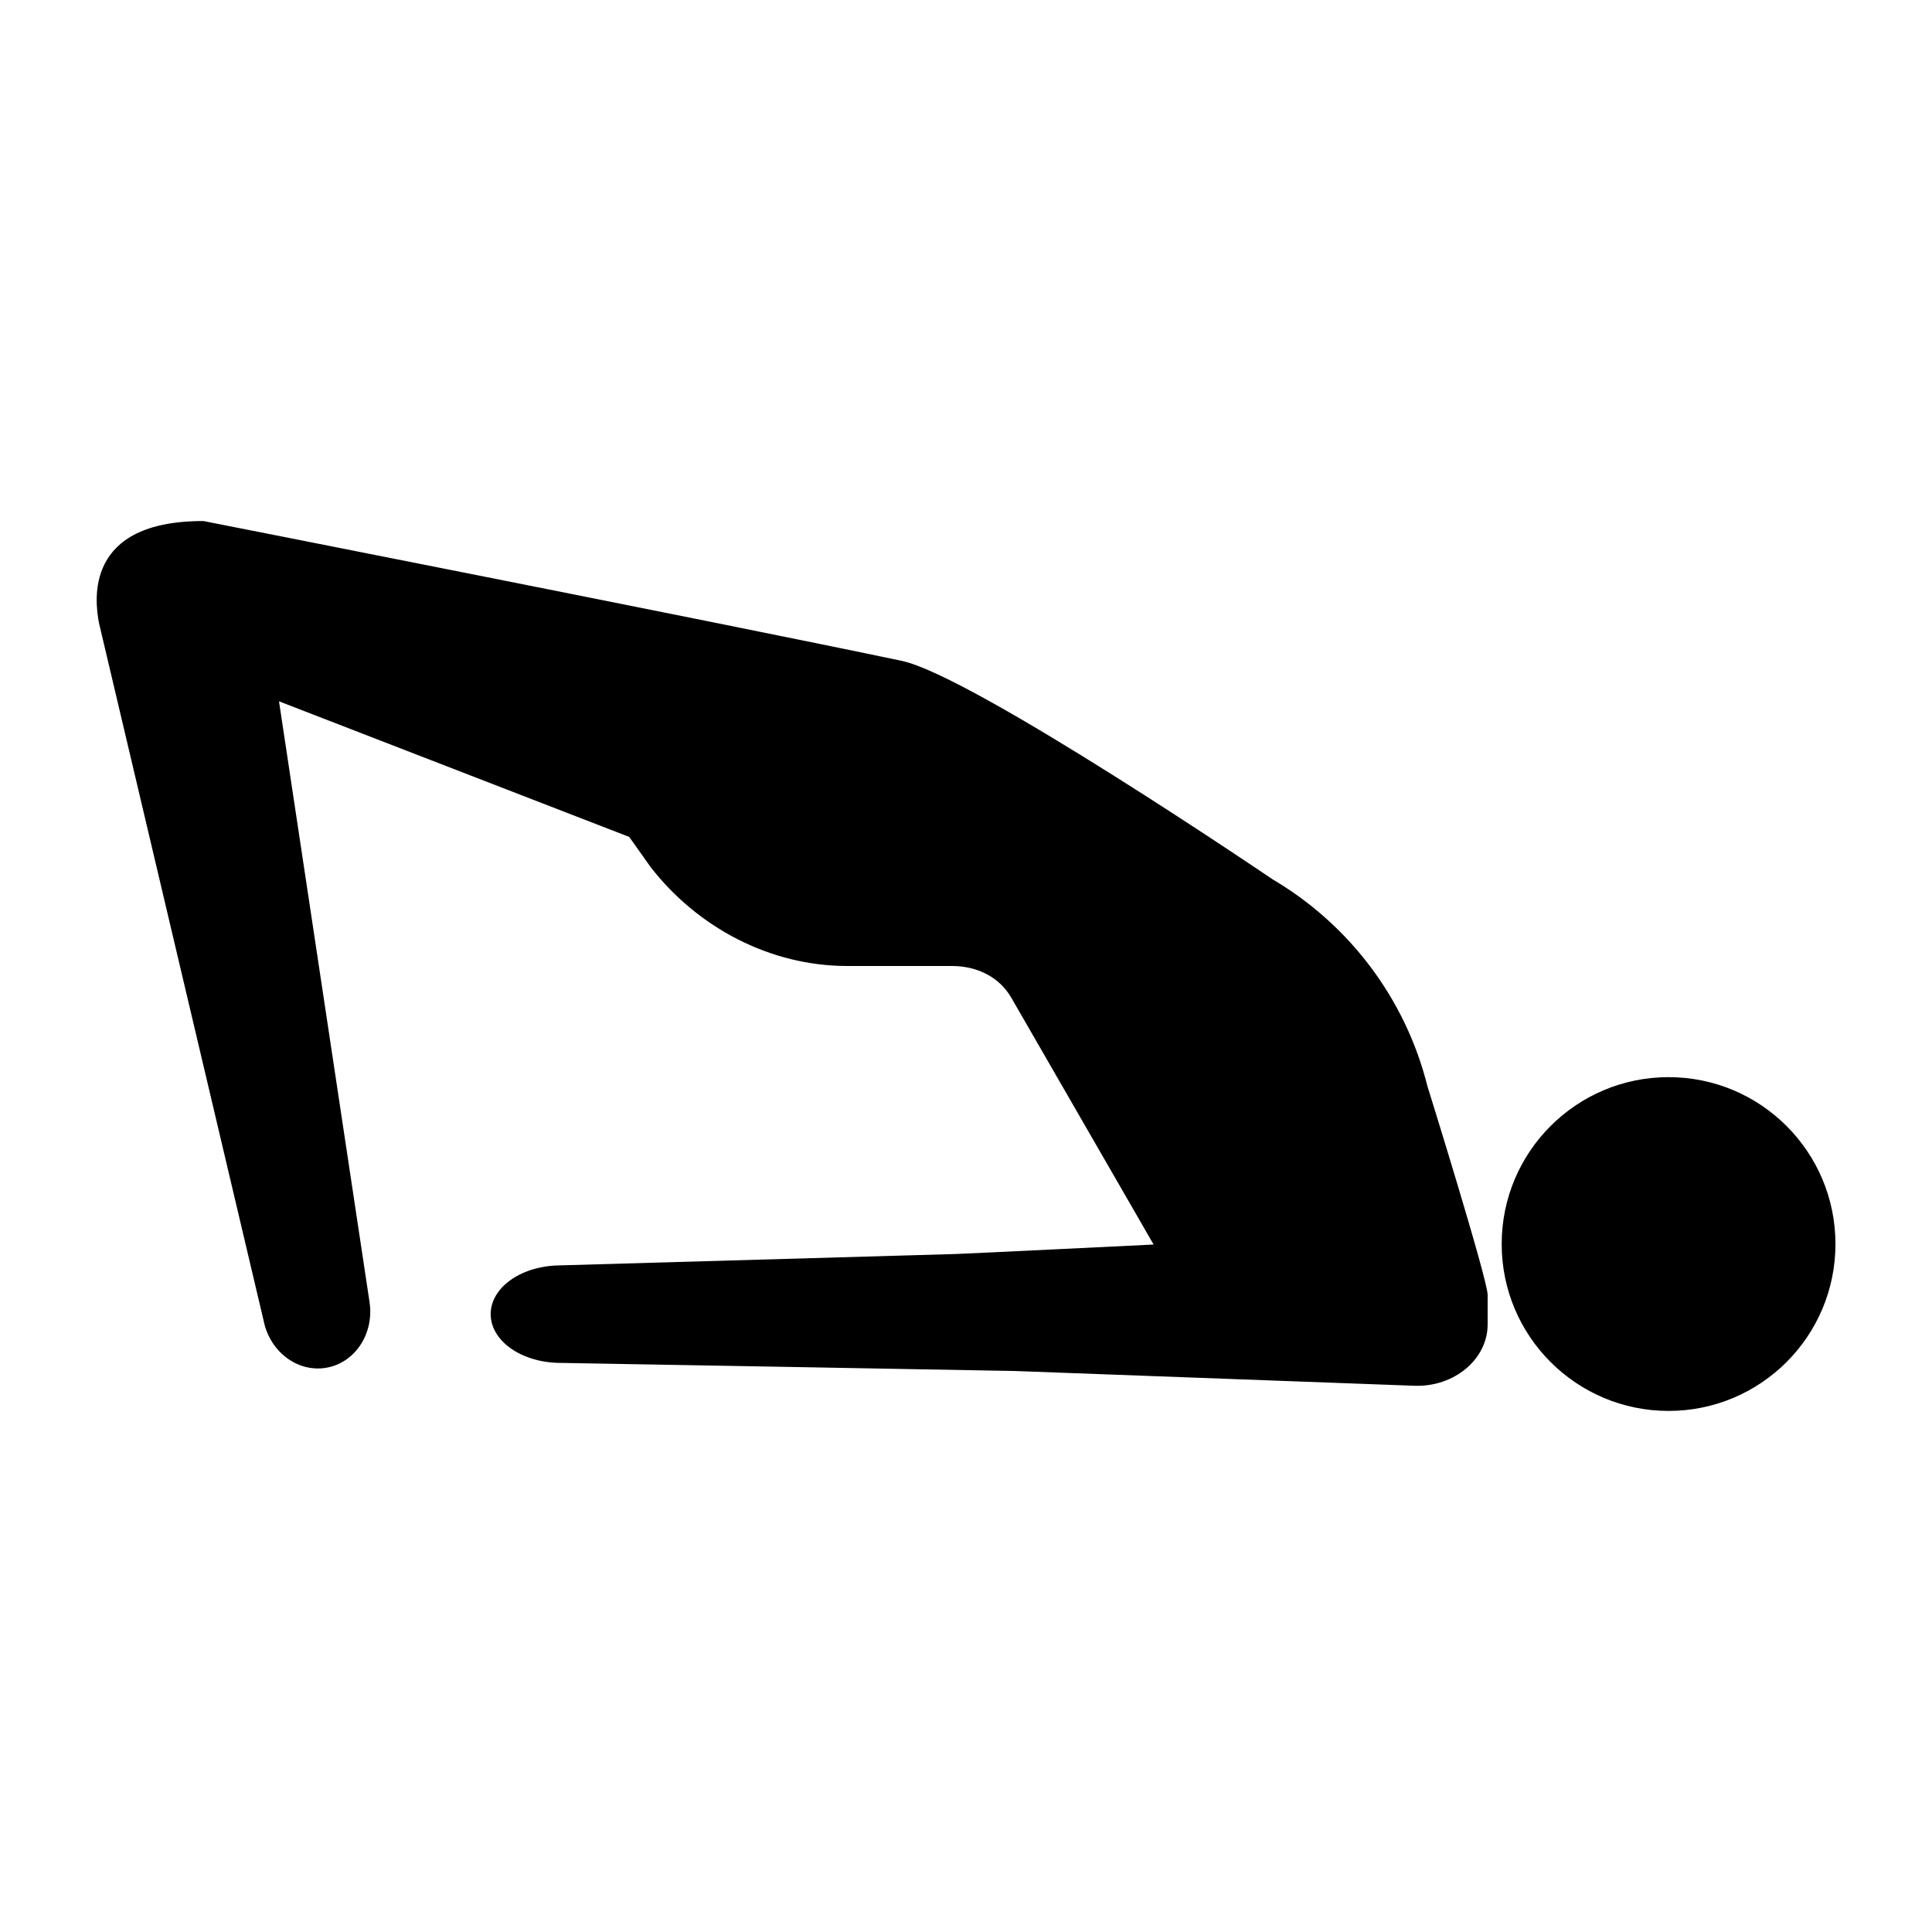
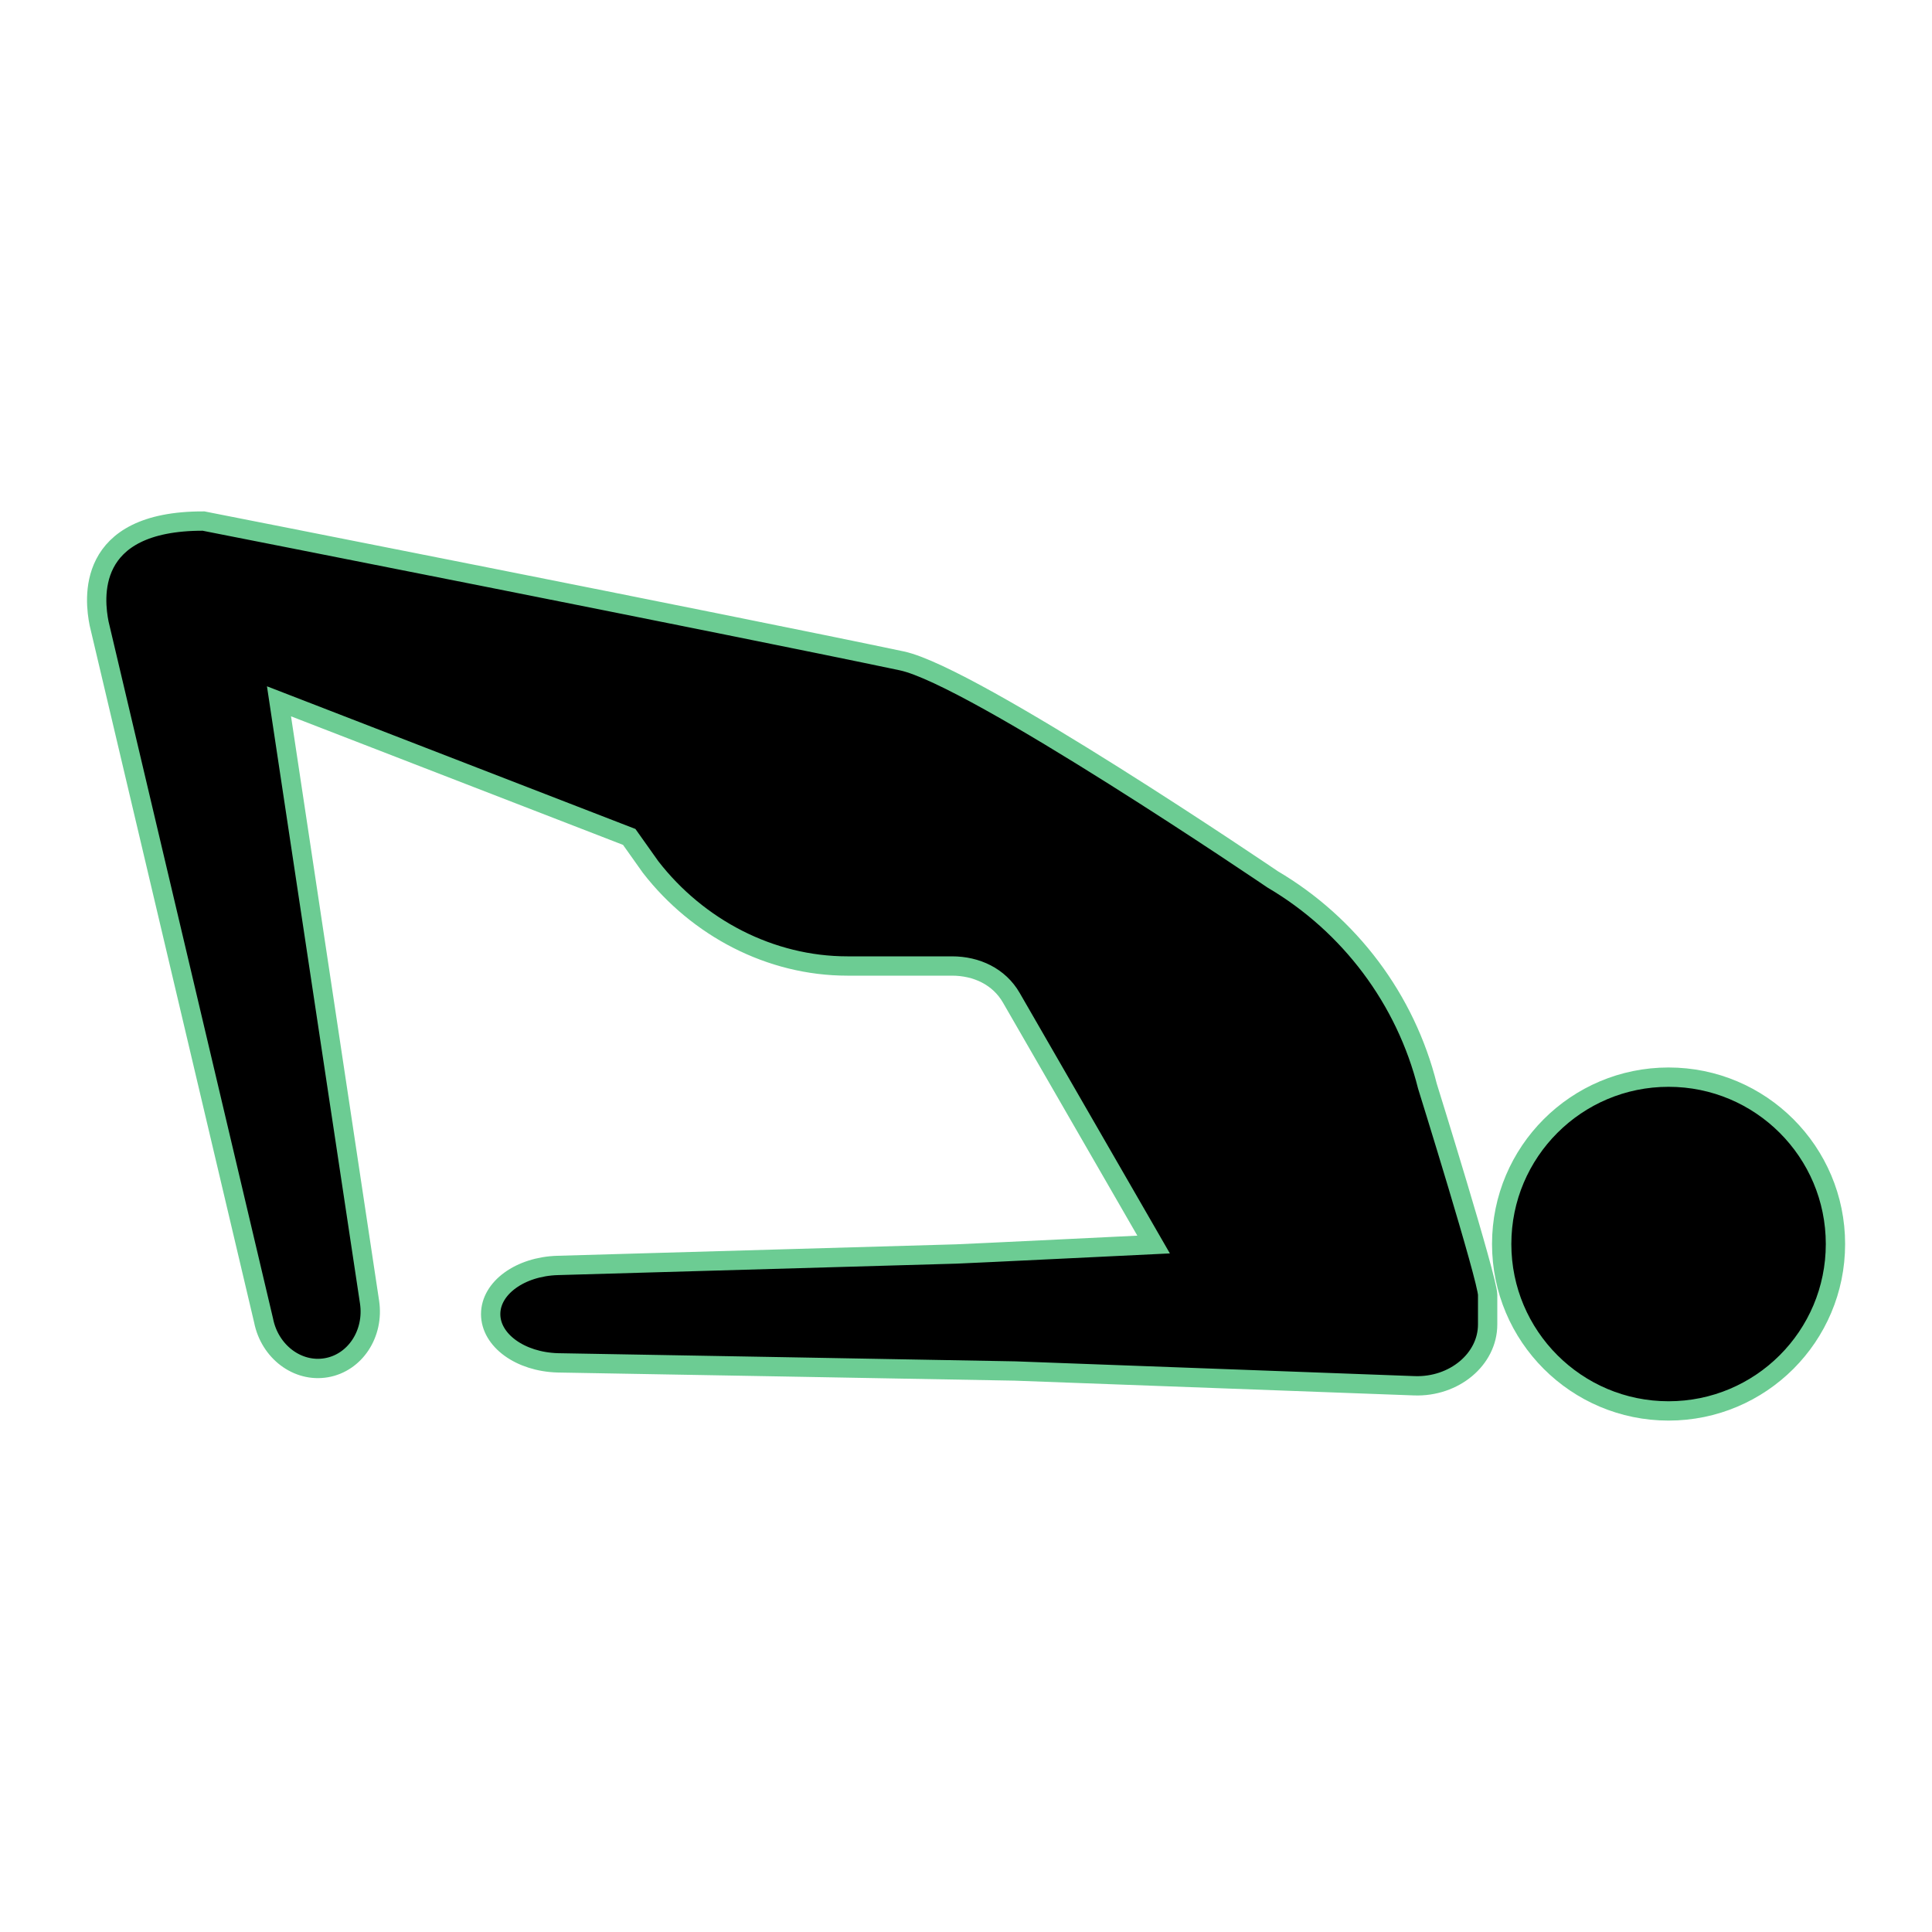
- <svg xmlns="http://www.w3.org/2000/svg" version="1.1" x="0px" y="0px" viewBox="0 0 100 100" enable-background="new 0 0 100 100" xml:space="preserve">
+ <svg xmlns="http://www.w3.org/2000/svg" fill="black" stroke="#6ccc93" stroke-width="1px" version="1.1" x="0px" y="0px" viewBox="0 0 100 100" enable-background="new 0 0 100 100" xml:space="preserve">
  <path d="M73.883,56.218c-1.127-4.495-4.021-8.35-8.013-10.703c0,0-15.507-10.532-19.196-11.309  c-9.016-1.898-36.139-7.236-36.139-7.236c-6.181-0.018-5.638,4.116-5.407,5.295l8.514,36.079c0.318,1.621,1.761,2.708,3.25,2.45  c1.489-0.258,2.481-1.768,2.235-3.401L14.441,36.3l18.128,7.019l1.106,1.559C36.116,48.026,39.875,50,43.858,50h5.417  c1.269,0,2.441,0.547,3.073,1.648l7.363,12.769c0,0-9.709,0.474-10.213,0.489l-20.636,0.593c-1.937,0.057-3.465,1.164-3.465,2.519  c0,1.356,1.528,2.466,3.465,2.523c0,0,23.323,0.409,23.682,0.422l20.661,0.764C75.261,71.802,77,70.359,77,68.553v-1.529  C77,66.223,73.883,56.218,73.883,56.218z" />
  <circle cx="86.365" cy="64.391" r="8.638" />
</svg>
